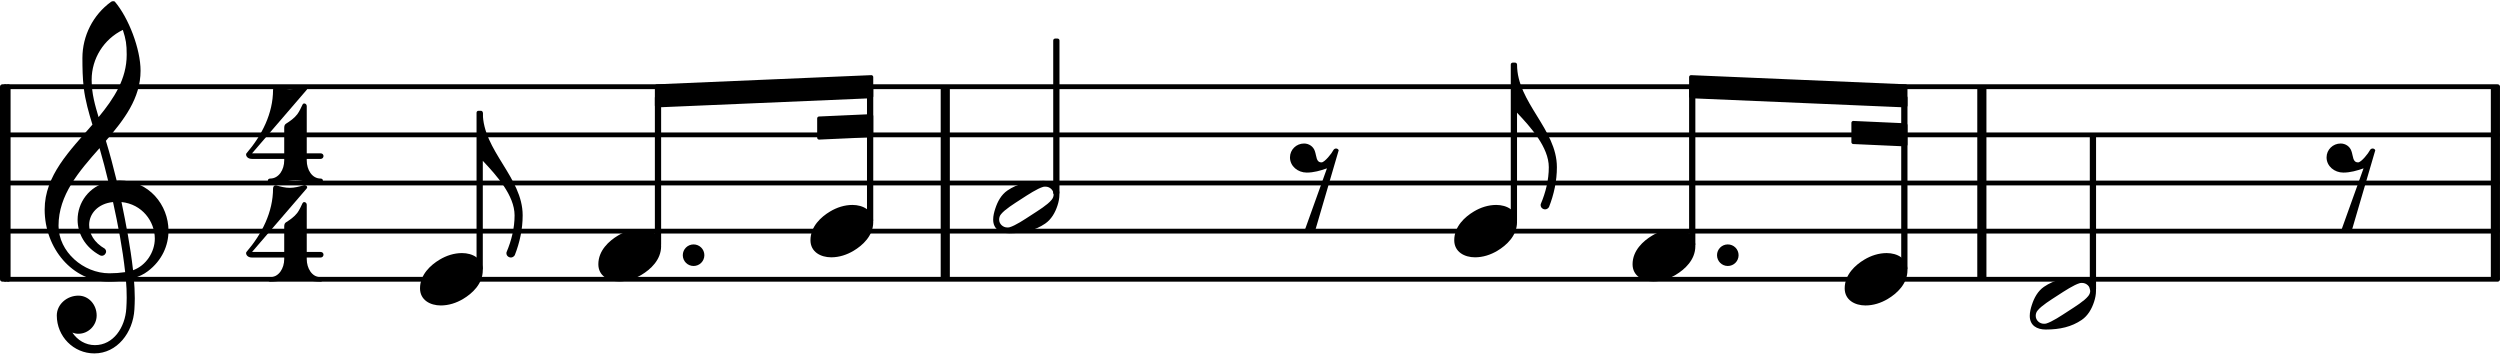
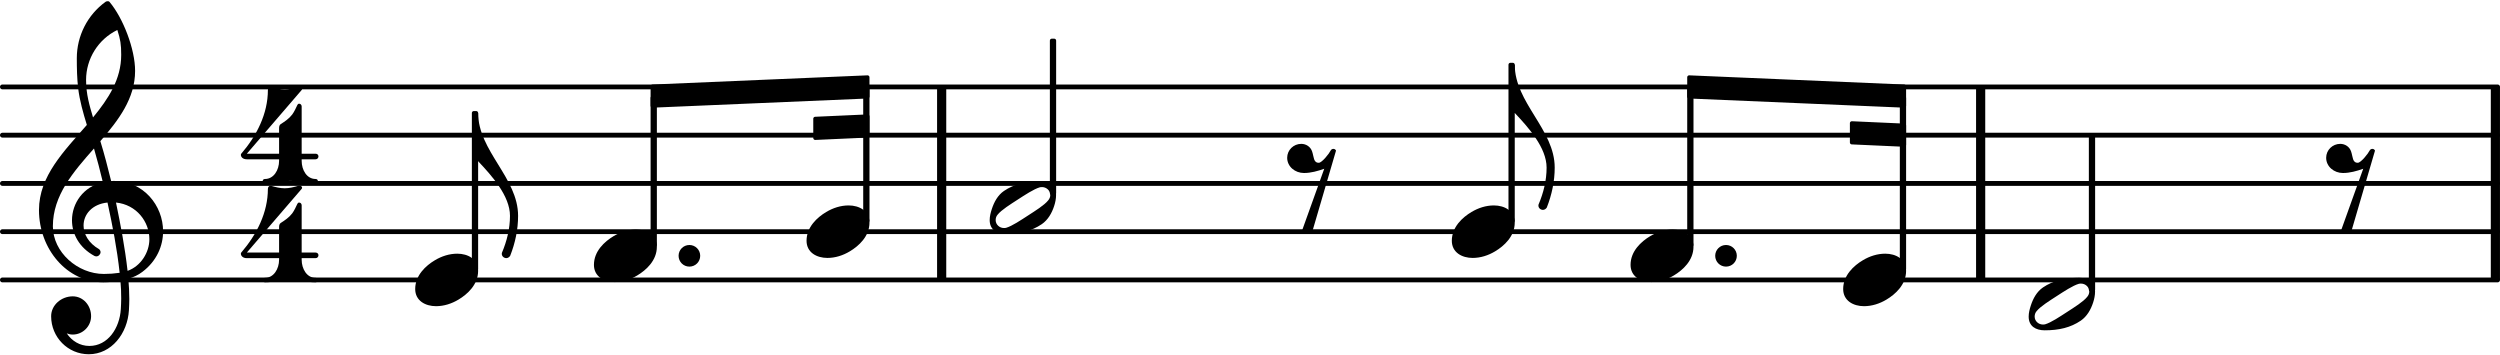
- <svg xmlns="http://www.w3.org/2000/svg" version="1.2" width="91.26mm" height="12.92mm" viewBox="8.416 -0.024 51.93 7.35">
+ <svg xmlns="http://www.w3.org/2000/svg" version="1.2" width="91.04mm" height="12.92mm" viewBox="8.536 -0.024 51.81 7.35">
  <style text="style/css">

tspan { white-space: pre; }

</style>
  <line transform="translate(8.5358, 5.776)" stroke-linejoin="round" stroke-linecap="round" stroke-width="0.1" stroke="currentColor" x1="0.05" y1="-0" x2="51.76" y2="-0" />
  <line transform="translate(8.5358, 4.776)" stroke-linejoin="round" stroke-linecap="round" stroke-width="0.1" stroke="currentColor" x1="0.05" y1="-0" x2="51.76" y2="-0" />
  <line transform="translate(8.5358, 3.776)" stroke-linejoin="round" stroke-linecap="round" stroke-width="0.1" stroke="currentColor" x1="0.05" y1="-0" x2="51.76" y2="-0" />
  <line transform="translate(8.5358, 2.776)" stroke-linejoin="round" stroke-linecap="round" stroke-width="0.1" stroke="currentColor" x1="0.05" y1="-0" x2="51.76" y2="-0" />
  <line transform="translate(8.5358, 1.776)" stroke-linejoin="round" stroke-linecap="round" stroke-width="0.1" stroke="currentColor" x1="0.05" y1="-0" x2="51.76" y2="-0" />
  <rect transform="translate(27.9561, 3.776)" x="0" y="-2" width="0.19" height="4" ry="0" fill="currentColor" />
  <rect transform="translate(49.4881, 3.776)" x="0" y="-2" width="0.19" height="4" ry="0" fill="currentColor" />
  <rect transform="translate(60.1554, 3.776)" x="0" y="-2" width="0.19" height="4" ry="0" fill="currentColor" />
  <rect transform="translate(51.8904, 3.776)" x="-0.065" y="-1" width="0.13" height="3.241" ry="0.04" fill="currentColor" />
  <g class="note">
    <path transform="translate(50.5781, 6.276) scale(0.004, -0.004)" d="M314 65c0 24 -21 41 -42 41c-4 0 -8 0 -12 -1c-31 -9 -78 -40 -115 -64s-84 -53 -104 -78c-7 -8 -10 -18 -10 -28c0 -24 21 -41 42 -41c4 0 8 0 12 1c31 9 77 40 114 64s84 53 104 78c7 8 11 18 11 28zM262 136c46 0 82 -21 82 -71c0 -19 -4 -39 -10 -57 c-12 -37 -32 -72 -64 -94c-53 -36 -113 -50 -187 -50c-46 0 -83 21 -83 71c0 19 5 39 11 57c12 37 31 72 63 94c53 36 114 50 188 50z" fill="currentColor" />
  </g>
  <rect transform="translate(47.9731, 3.776)" x="-0.065" y="-1.813" width="0.13" height="3.627" ry="0.04" fill="currentColor" />
  <g class="note">
    <path transform="translate(46.7339, 5.776) scale(0.004, -0.004)" d="M218 136c55 0 108 -28 108 -89c0 -71 -55 -121 -102 -149c-35 -21 -75 -34 -116 -34c-55 0 -108 28 -108 89c0 71 55 121 102 149c35 21 75 34 116 34z" fill="currentColor" />
  </g>
  <rect transform="translate(43.5669, 3.776)" x="-0.065" y="-1.997" width="0.13" height="3.311" ry="0.04" fill="currentColor" />
  <g class="beam">
    <polygon transform="translate(22.019, 1.966)" stroke-linejoin="round" stroke-linecap="round" stroke-width="0.08" fill="currentColor" stroke="currentColor" points="4.496 -0.39 4.496 0.01 0.04 0.2 0.04 -0.2" />
    <polygon transform="translate(25.3902, 2.6348)" stroke-linejoin="round" stroke-linecap="round" stroke-width="0.08" fill="currentColor" stroke="currentColor" points="1.125 -0.249 1.125 0.151 0.04 0.2 0.04 -0.2" />
  </g>
  <path transform="translate(44.0819, 5.276) scale(0.004, -0.004)" d="M0 0c0 31 25 56 56 56s56 -25 56 -56s-25 -56 -56 -56s-56 25 -56 56z" fill="currentColor" />
  <g class="note">
    <path transform="translate(42.3277, 5.276) scale(0.004, -0.004)" d="M218 136c55 0 108 -28 108 -89c0 -71 -55 -121 -102 -149c-35 -21 -75 -34 -116 -34c-55 0 -108 28 -108 89c0 71 55 121 102 149c35 21 75 34 116 34z" fill="currentColor" />
  </g>
  <path transform="translate(39.9277, 1.316) scale(0.004, -0.004)" d="M0 0c0 -197 207 -336 207 -533c0 -71 -15 -141 -41 -207c-5 -8 -13 -12 -20 -12c-13 0 -26 11 -23 27c26 61 42 126 42 192c0 103 -94 208 -165 283h-16v250h16z" fill="currentColor" />
  <rect transform="translate(39.8627, 3.776)" x="-0.065" y="-2.5" width="0.13" height="3.314" ry="0.04" fill="currentColor" />
  <g class="note">
    <path transform="translate(38.6235, 4.776) scale(0.004, -0.004)" d="M218 136c55 0 108 -28 108 -89c0 -71 -55 -121 -102 -149c-35 -21 -75 -34 -116 -34c-55 0 -108 28 -108 89c0 71 55 121 102 149c35 21 75 34 116 34z" fill="currentColor" />
  </g>
  <g class="beam">
    <polygon transform="translate(43.5019, 1.776)" stroke-linejoin="round" stroke-linecap="round" stroke-width="0.08" fill="currentColor" stroke="currentColor" points="4.496 -0.01 4.496 0.39 0.04 0.2 0.04 -0.2" />
    <polygon transform="translate(46.8731, 2.7272)" stroke-linejoin="round" stroke-linecap="round" stroke-width="0.08" fill="currentColor" stroke="currentColor" points="1.125 -0.151 1.125 0.249 0.04 0.2 0.04 -0.2" />
  </g>
  <g class="rest">
    <path transform="translate(56.7554, 3.776) scale(0.004, -0.004)" d="M72 -250l117 326c-34 -12 -69 -22 -105 -22c-46 0 -87 33 -87 79c0 40 33 72 73 72c25 0 48 -15 56 -39c10 -28 6 -59 35 -59c16 0 54 48 61 63c6 12 23 12 28 0l-123 -420c-8 -7 -17 -10 -27 -10s-20 3 -28 10z" fill="currentColor" />
  </g>
  <rect transform="translate(22.084, 3.776)" x="-0.065" y="-1.813" width="0.13" height="3.127" ry="0.04" fill="currentColor" />
  <path transform="translate(22.599, 5.276) scale(0.004, -0.004)" d="M0 0c0 31 25 56 56 56s56 -25 56 -56s-25 -56 -56 -56s-56 25 -56 56z" fill="currentColor" />
  <g class="note">
    <path transform="translate(20.8448, 5.276) scale(0.004, -0.004)" d="M218 136c55 0 108 -28 108 -89c0 -71 -55 -121 -102 -149c-35 -21 -75 -34 -116 -34c-55 0 -108 28 -108 89c0 71 55 121 102 149c35 21 75 34 116 34z" fill="currentColor" />
  </g>
  <path transform="translate(18.4448, 2.316) scale(0.004, -0.004)" d="M0 0c0 -197 207 -336 207 -533c0 -71 -15 -141 -41 -207c-5 -8 -13 -12 -20 -12c-13 0 -26 11 -23 27c26 61 42 126 42 192c0 103 -94 208 -165 283h-16v250h16z" fill="currentColor" />
  <rect transform="translate(18.3798, 3.776)" x="-0.065" y="-1.5" width="0.13" height="3.314" ry="0.04" fill="currentColor" />
  <g class="meterSig">
    <path transform="translate(13.5358, 3.776) scale(0.004, -0.004)" d="M204 307c22 14 44 29 60 50c11 15 19 33 27 50c2 4 5 6 9 6c6 0 13 -5 13 -14v-245h72c10 0 15 -7 15 -14s-5 -15 -15 -15h-72v-8c0 -48 27 -94 72 -94c8 0 12 -5 12 -11s-4 -12 -12 -12c-44 0 -87 13 -131 13s-87 -13 -131 -13c-8 0 -12 6 -12 12s4 11 12 11 c45 0 73 46 73 94v8h-167c-23 0 -31 14 -31 23c0 3 1 5 2 6c80 93 138 207 138 330c0 9 6 16 13 16h3c23 -7 47 -13 71 -13s48 6 71 13c2 1 3 1 5 1c11 0 18 -10 12 -17l-284 -330h167v131c0 8 1 17 8 22z" fill="currentColor" />
    <path transform="translate(13.5358, 5.8246) scale(0.004, -0.004)" d="M204 307c22 14 44 29 60 50c11 15 19 33 27 50c2 4 5 6 9 6c6 0 13 -5 13 -14v-245h72c10 0 15 -7 15 -14s-5 -15 -15 -15h-72v-8c0 -48 27 -94 72 -94c8 0 12 -5 12 -11s-4 -12 -12 -12c-44 0 -87 13 -131 13s-87 -13 -131 -13c-8 0 -12 6 -12 12s4 11 12 11 c45 0 73 46 73 94v8h-167c-23 0 -31 14 -31 23c0 3 1 5 2 6c80 93 138 207 138 330c0 9 6 16 13 16h3c23 -7 47 -13 71 -13s48 6 71 13c2 1 3 1 5 1c11 0 18 -10 12 -17l-284 -330h167v131c0 8 1 17 8 22z" fill="currentColor" />
  </g>
  <g class="clef">
    <path transform="translate(9.3358, 4.776) scale(0.004, -0.004)" d="M376 262c4 0 9 1 13 1c155 0 256 -128 256 -261c0 -76 -33 -154 -107 -210c-22 -17 -47 -28 -73 -36c3 -35 5 -70 5 -105c0 -19 -1 -39 -2 -58c-7 -120 -90 -228 -208 -228c-108 0 -195 88 -195 197c0 58 53 103 112 103c54 0 95 -47 95 -103c0 -52 -43 -95 -95 -95 c-11 0 -21 2 -31 6c26 -39 68 -65 117 -65c96 0 157 92 163 191c1 18 2 37 2 55c0 31 -1 61 -4 92c-29 -5 -58 -8 -89 -8c-188 0 -333 172 -333 374c0 177 131 306 248 441c-19 62 -37 125 -45 190c-6 52 -7 104 -7 156c0 115 55 224 149 292c3 2 7 3 10 3c4 0 7 0 10 -3 c71 -84 133 -245 133 -358c0 -143 -86 -255 -180 -364c21 -68 39 -138 56 -207zM461 -203c68 24 113 95 113 164c0 90 -66 179 -173 190c24 -116 46 -231 60 -354zM74 28c0 -135 129 -247 264 -247c28 0 55 2 82 6c-14 127 -37 245 -63 364c-79 -8 -124 -61 -124 -119 c0 -44 25 -91 81 -123c5 -5 7 -10 7 -15c0 -11 -10 -22 -22 -22c-3 0 -6 1 -9 2c-80 43 -117 115 -117 185c0 88 58 174 160 197c-14 58 -29 117 -46 175c-107 -121 -213 -243 -213 -403zM408 1045c-99 -48 -162 -149 -162 -259c0 -74 18 -133 36 -194 c80 97 146 198 146 324c0 55 -4 79 -20 129z" fill="currentColor" />
  </g>
  <g class="note">
    <path transform="translate(17.1406, 5.776) scale(0.004, -0.004)" d="M218 136c55 0 108 -28 108 -89c0 -71 -55 -121 -102 -149c-35 -21 -75 -34 -116 -34c-55 0 -108 28 -108 89c0 71 55 121 102 149c35 21 75 34 116 34z" fill="currentColor" />
  </g>
-   <rect transform="translate(8.4758, 3.776)" x="0" y="-2.05" width="0.16" height="4.1" ry="0.05" fill="currentColor" />
-   <rect transform="translate(8.4158, 3.776)" x="0" y="-2.05" width="0.16" height="4.1" ry="0.05" fill="currentColor" />
  <g class="rest">
    <path transform="translate(35.2235, 3.776) scale(0.004, -0.004)" d="M72 -250l117 326c-34 -12 -69 -22 -105 -22c-46 0 -87 33 -87 79c0 40 33 72 73 72c25 0 48 -15 56 -39c10 -28 6 -59 35 -59c16 0 54 48 61 63c6 12 23 12 28 0l-123 -420c-8 -7 -17 -10 -27 -10s-20 3 -28 10z" fill="currentColor" />
  </g>
  <g class="note">
    <path transform="translate(25.2509, 4.776) scale(0.004, -0.004)" d="M218 136c55 0 108 -28 108 -89c0 -71 -55 -121 -102 -149c-35 -21 -75 -34 -116 -34c-55 0 -108 28 -108 89c0 71 55 121 102 149c35 21 75 34 116 34z" fill="currentColor" />
  </g>
  <rect transform="translate(30.3585, 3.776)" x="-0.065" y="-3" width="0.13" height="3.241" ry="0.04" fill="currentColor" />
  <g class="note">
    <path transform="translate(29.0461, 4.276) scale(0.004, -0.004)" d="M314 65c0 24 -21 41 -42 41c-4 0 -8 0 -12 -1c-31 -9 -78 -40 -115 -64s-84 -53 -104 -78c-7 -8 -10 -18 -10 -28c0 -24 21 -41 42 -41c4 0 8 0 12 1c31 9 77 40 114 64s84 53 104 78c7 8 11 18 11 28zM262 136c46 0 82 -21 82 -71c0 -19 -4 -39 -10 -57 c-12 -37 -32 -72 -64 -94c-53 -36 -113 -50 -187 -50c-46 0 -83 21 -83 71c0 19 5 39 11 57c12 37 31 72 63 94c53 36 114 50 188 50z" fill="currentColor" />
  </g>
  <rect transform="translate(26.4902, 3.776)" x="-0.065" y="-1.997" width="0.13" height="2.811" ry="0.04" fill="currentColor" />
</svg>
